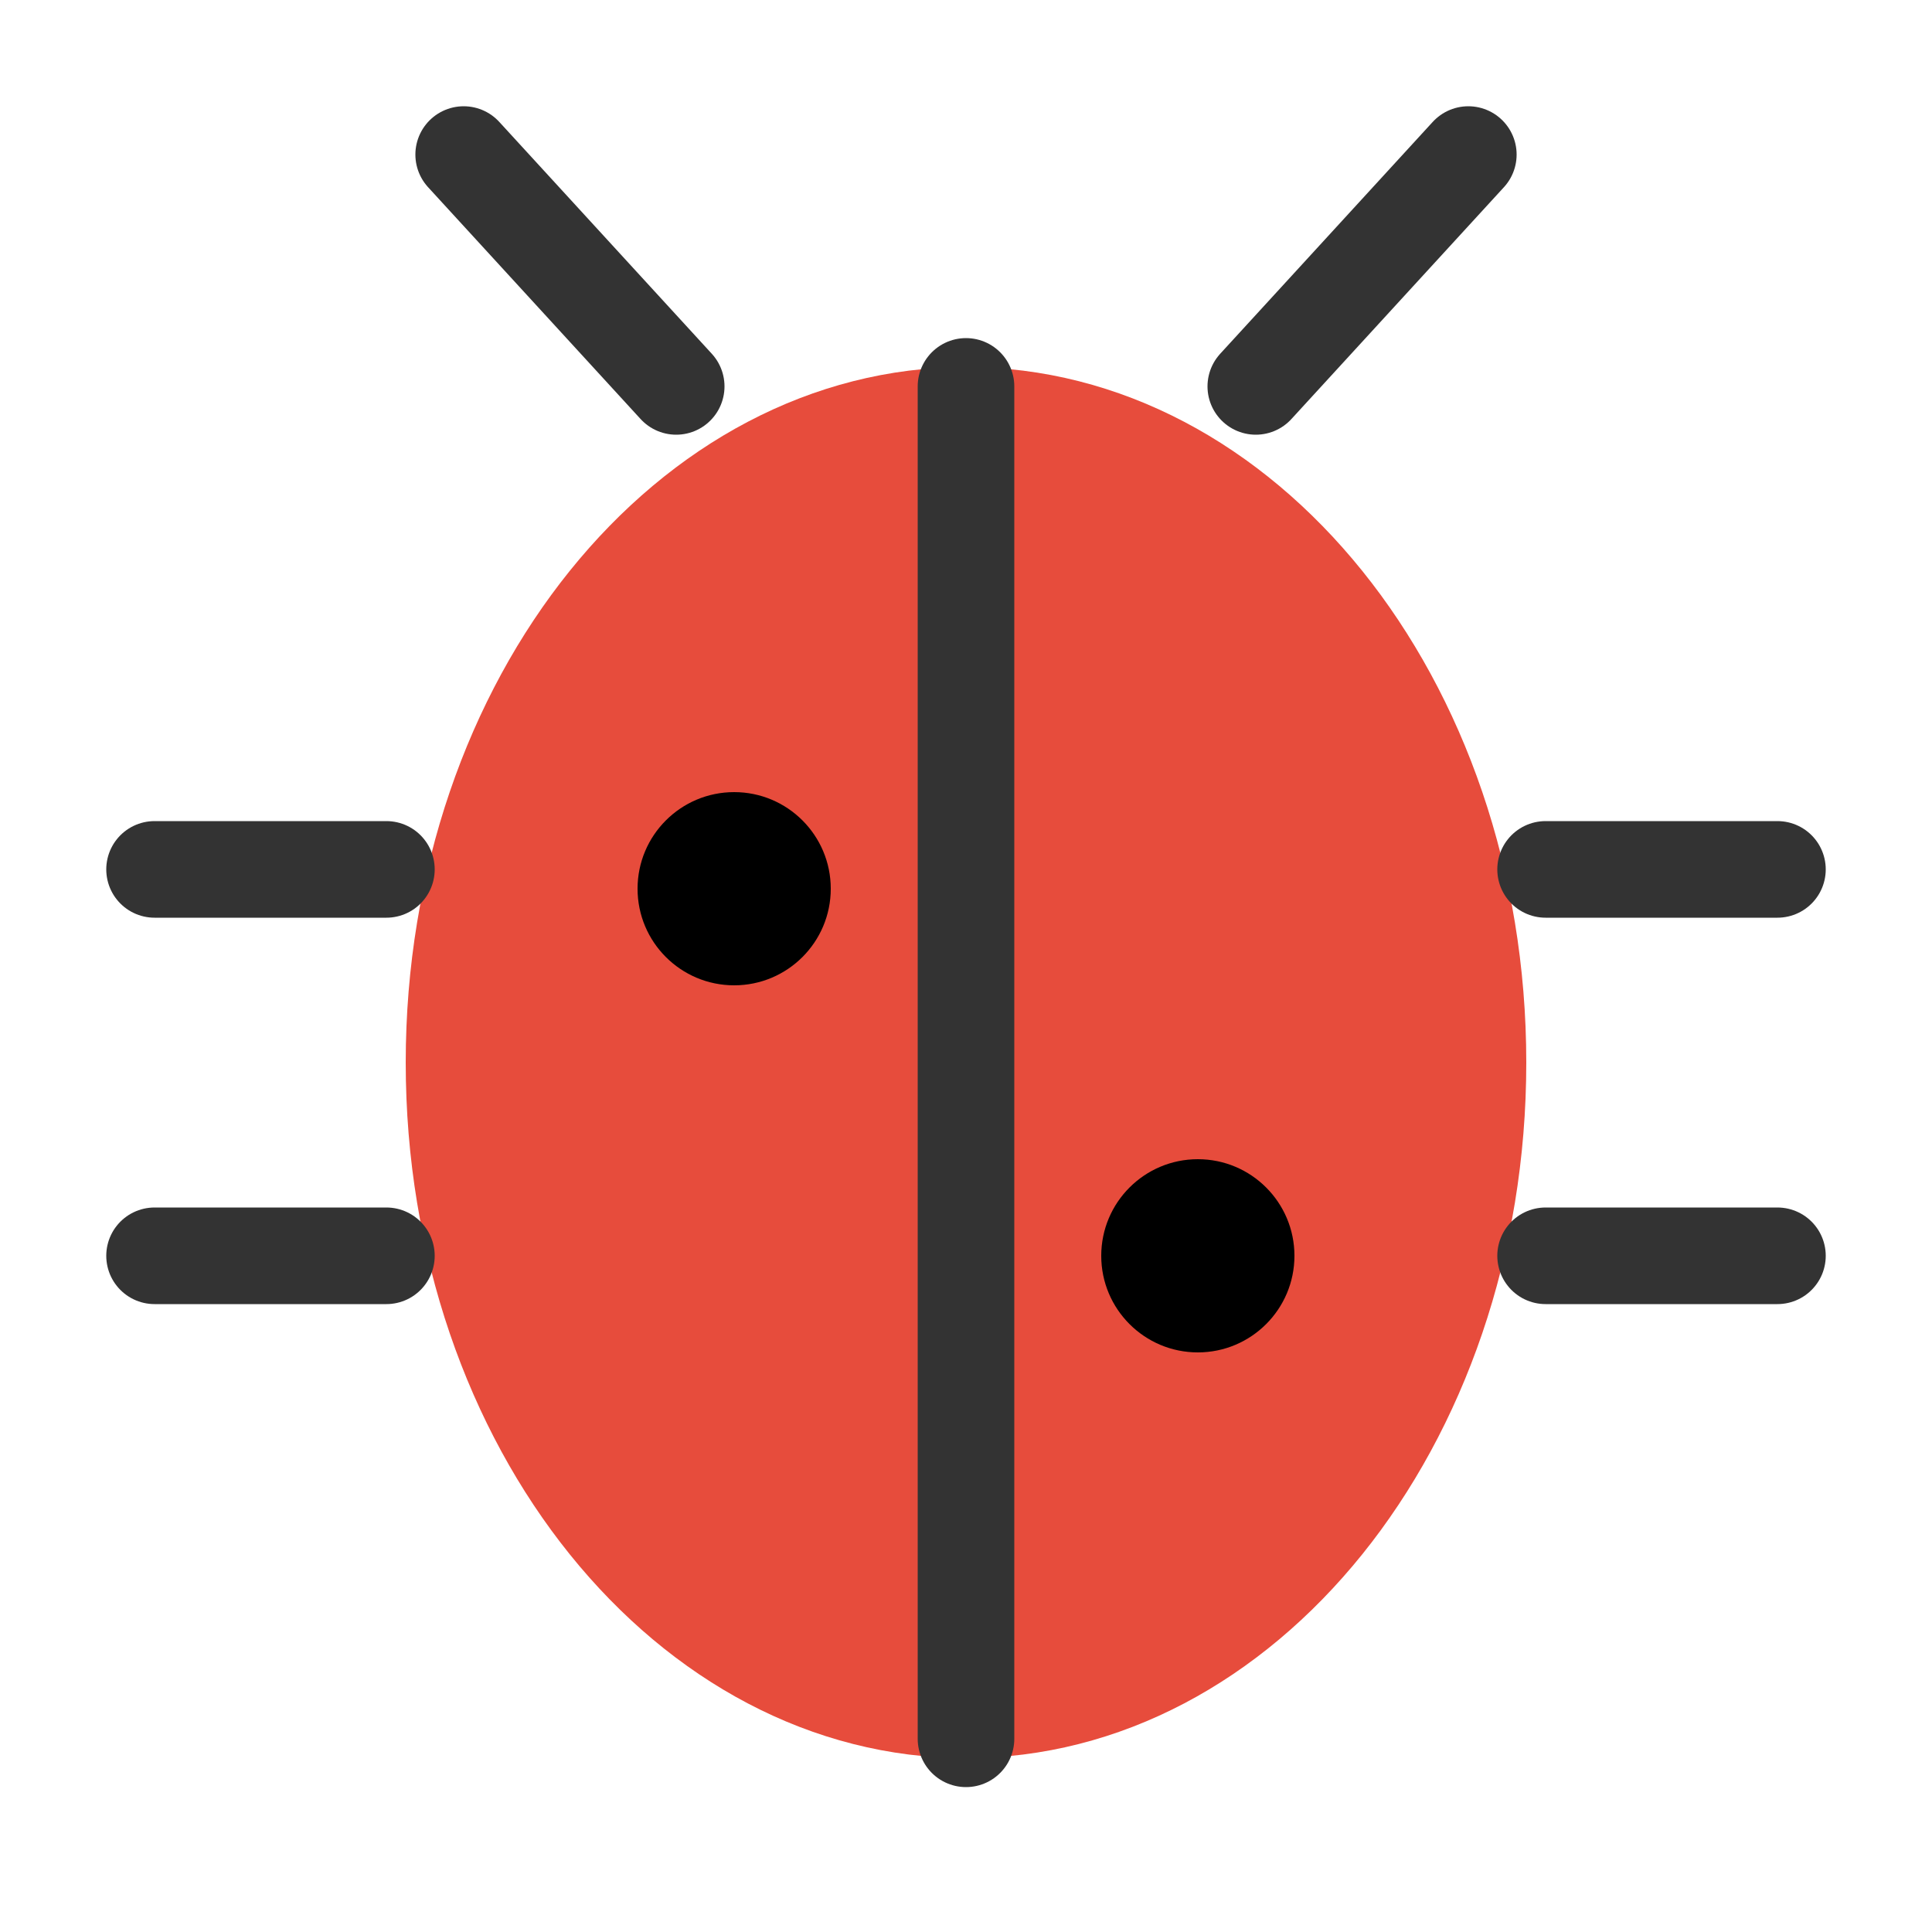
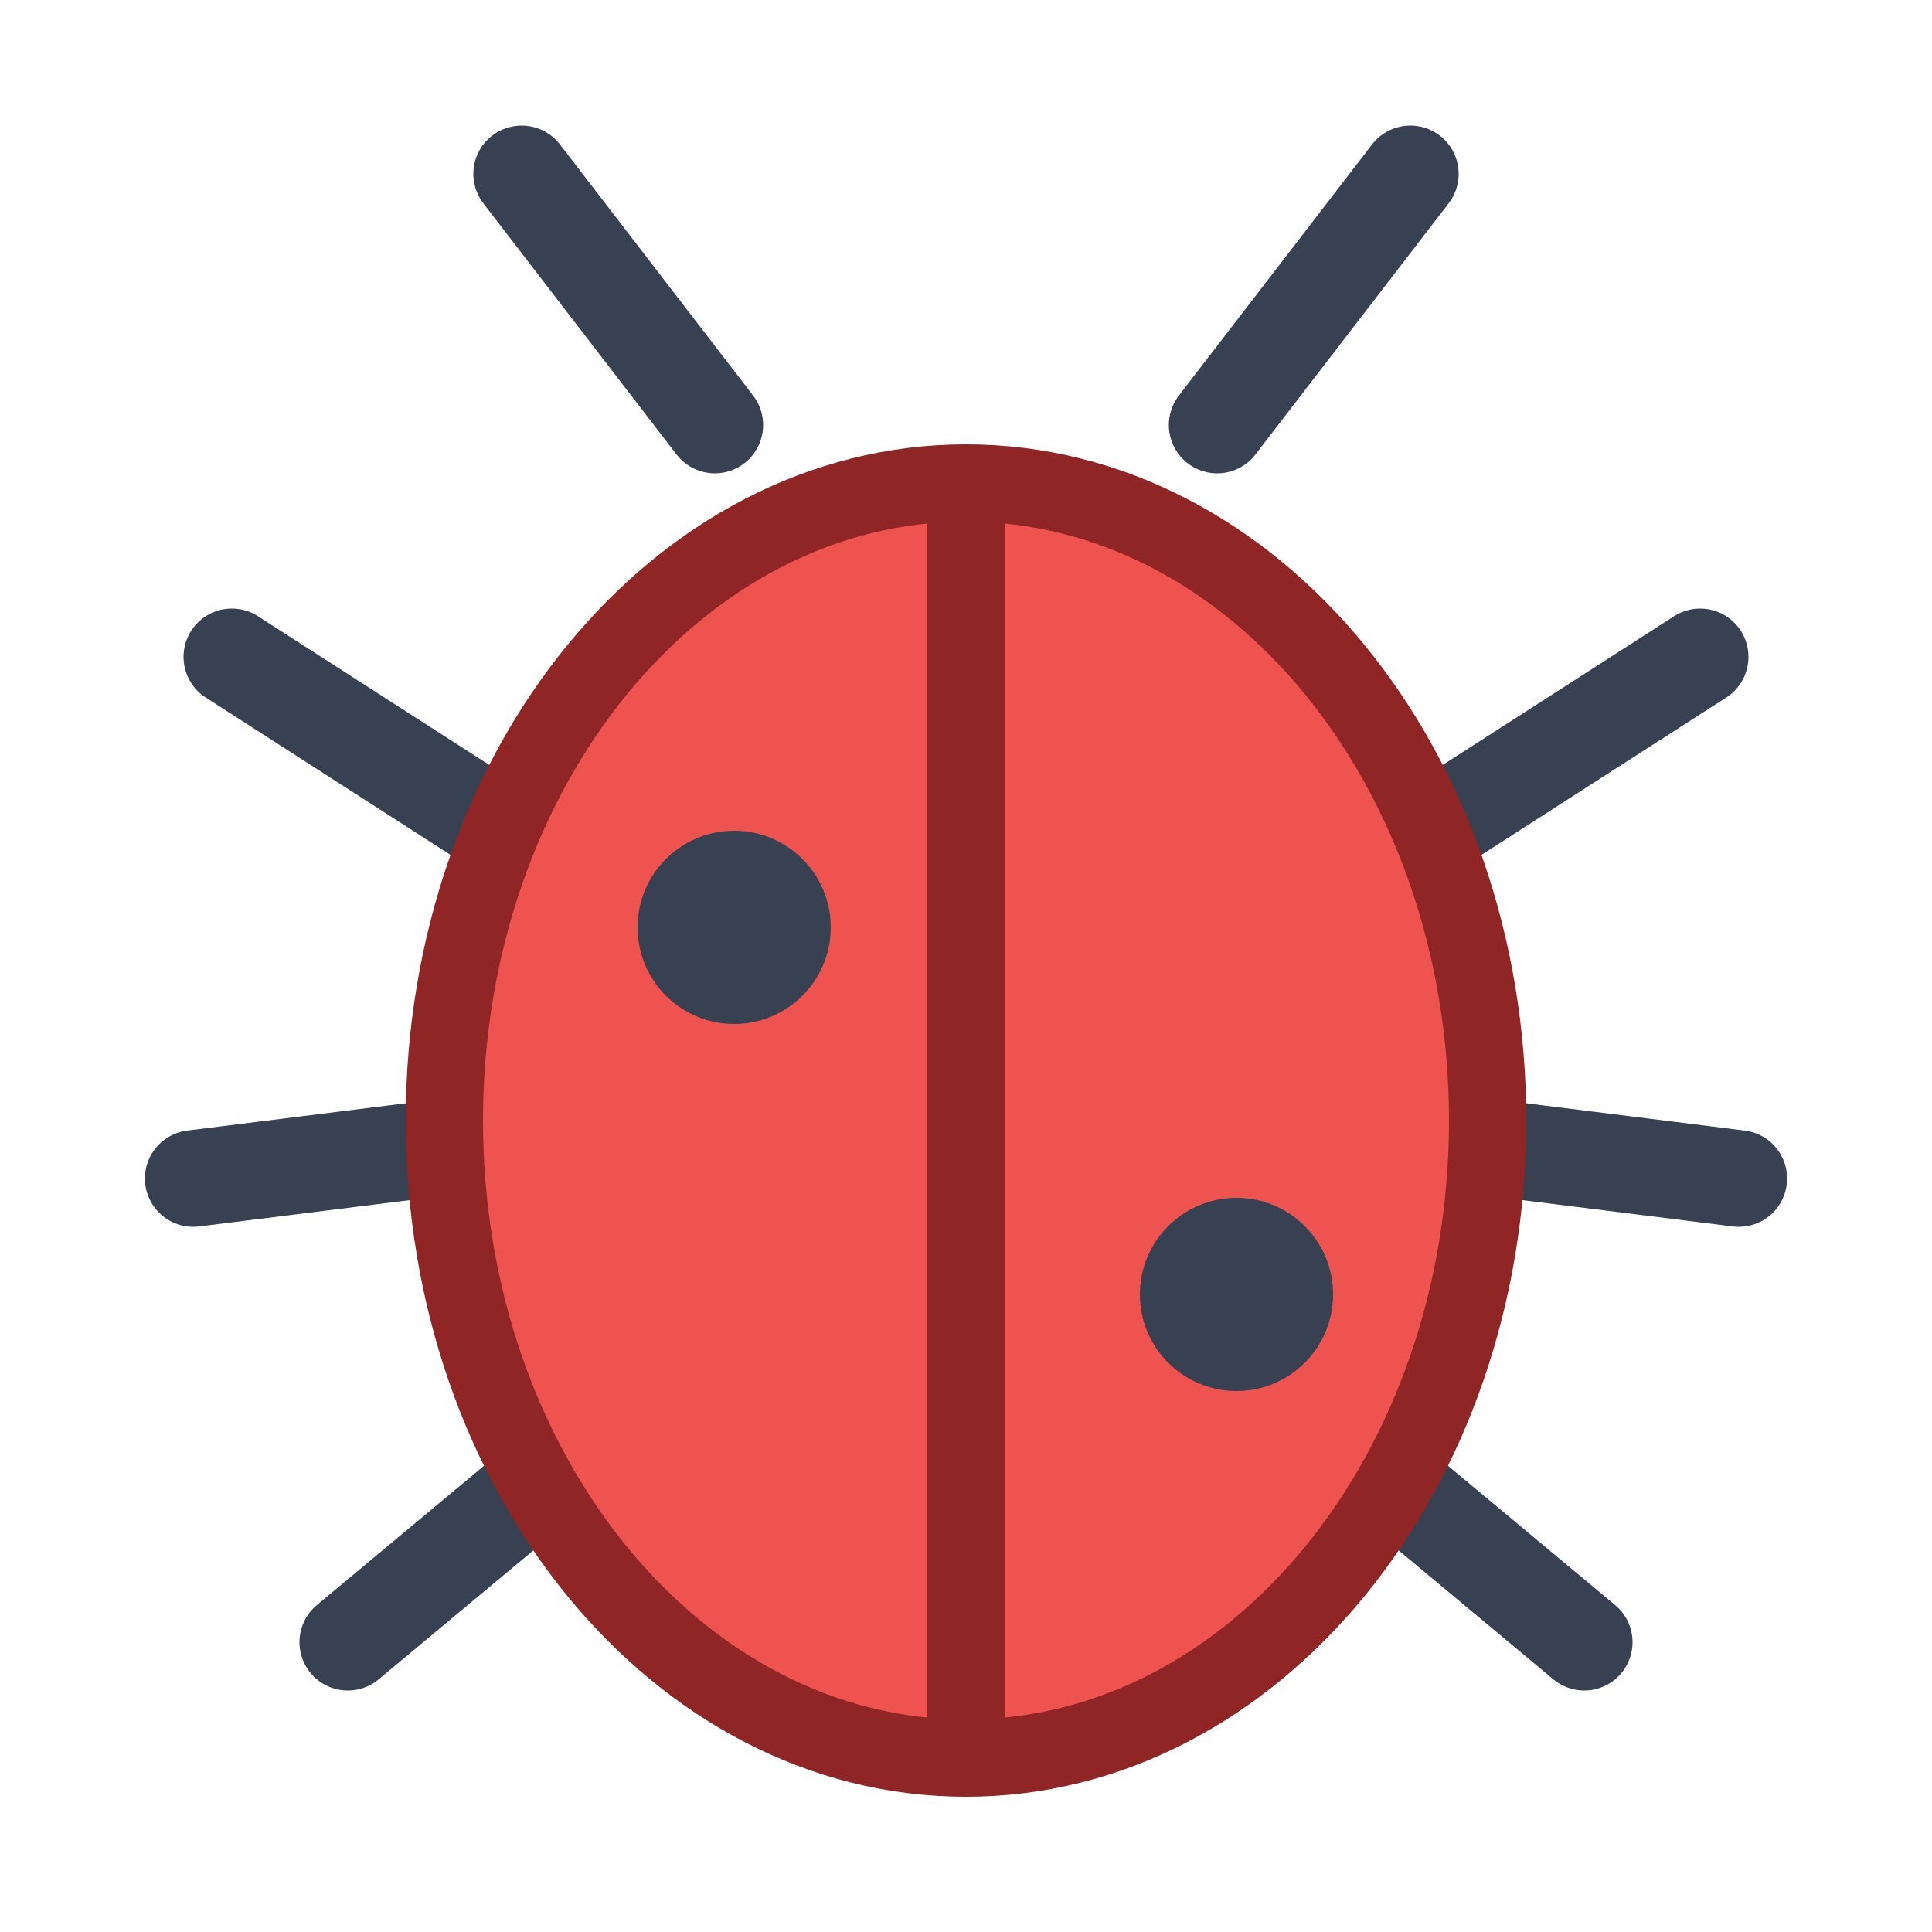
<svg xmlns="http://www.w3.org/2000/svg" viewBox="0 0 100 100">
-   <ellipse cx="50" cy="55" rx="29" ry="36" fill="#e74c3c" />
-   <path d="M50 20v70M20 45H8m12 20H8m72-20h12M80 65h12M35 20 24 8m41 12L76 8" fill="none" stroke="#333" stroke-width="5" stroke-linecap="round" />
-   <circle cx="38" cy="46" r="5" />
-   <circle cx="62" cy="65" r="5" />
+   <path d="M26 43 12 34m14 25-16 2m20 14-12 10m56-42 14-9M74 59l16 2M70 75l12 10M37 22 27 9m36 13L73 9" fill="none" stroke="#374151" stroke-width="5" stroke-linecap="round" />
+   <ellipse cx="50" cy="58" rx="27" ry="33" fill="#ef5350" stroke="#8f2525" stroke-width="4" />
+   <path d="M50 26v64" stroke="#8f2525" stroke-width="4" />
+   <circle cx="38" cy="48" r="5" fill="#374151" />
+   <circle cx="64" cy="67" r="5" fill="#374151" />
</svg>
